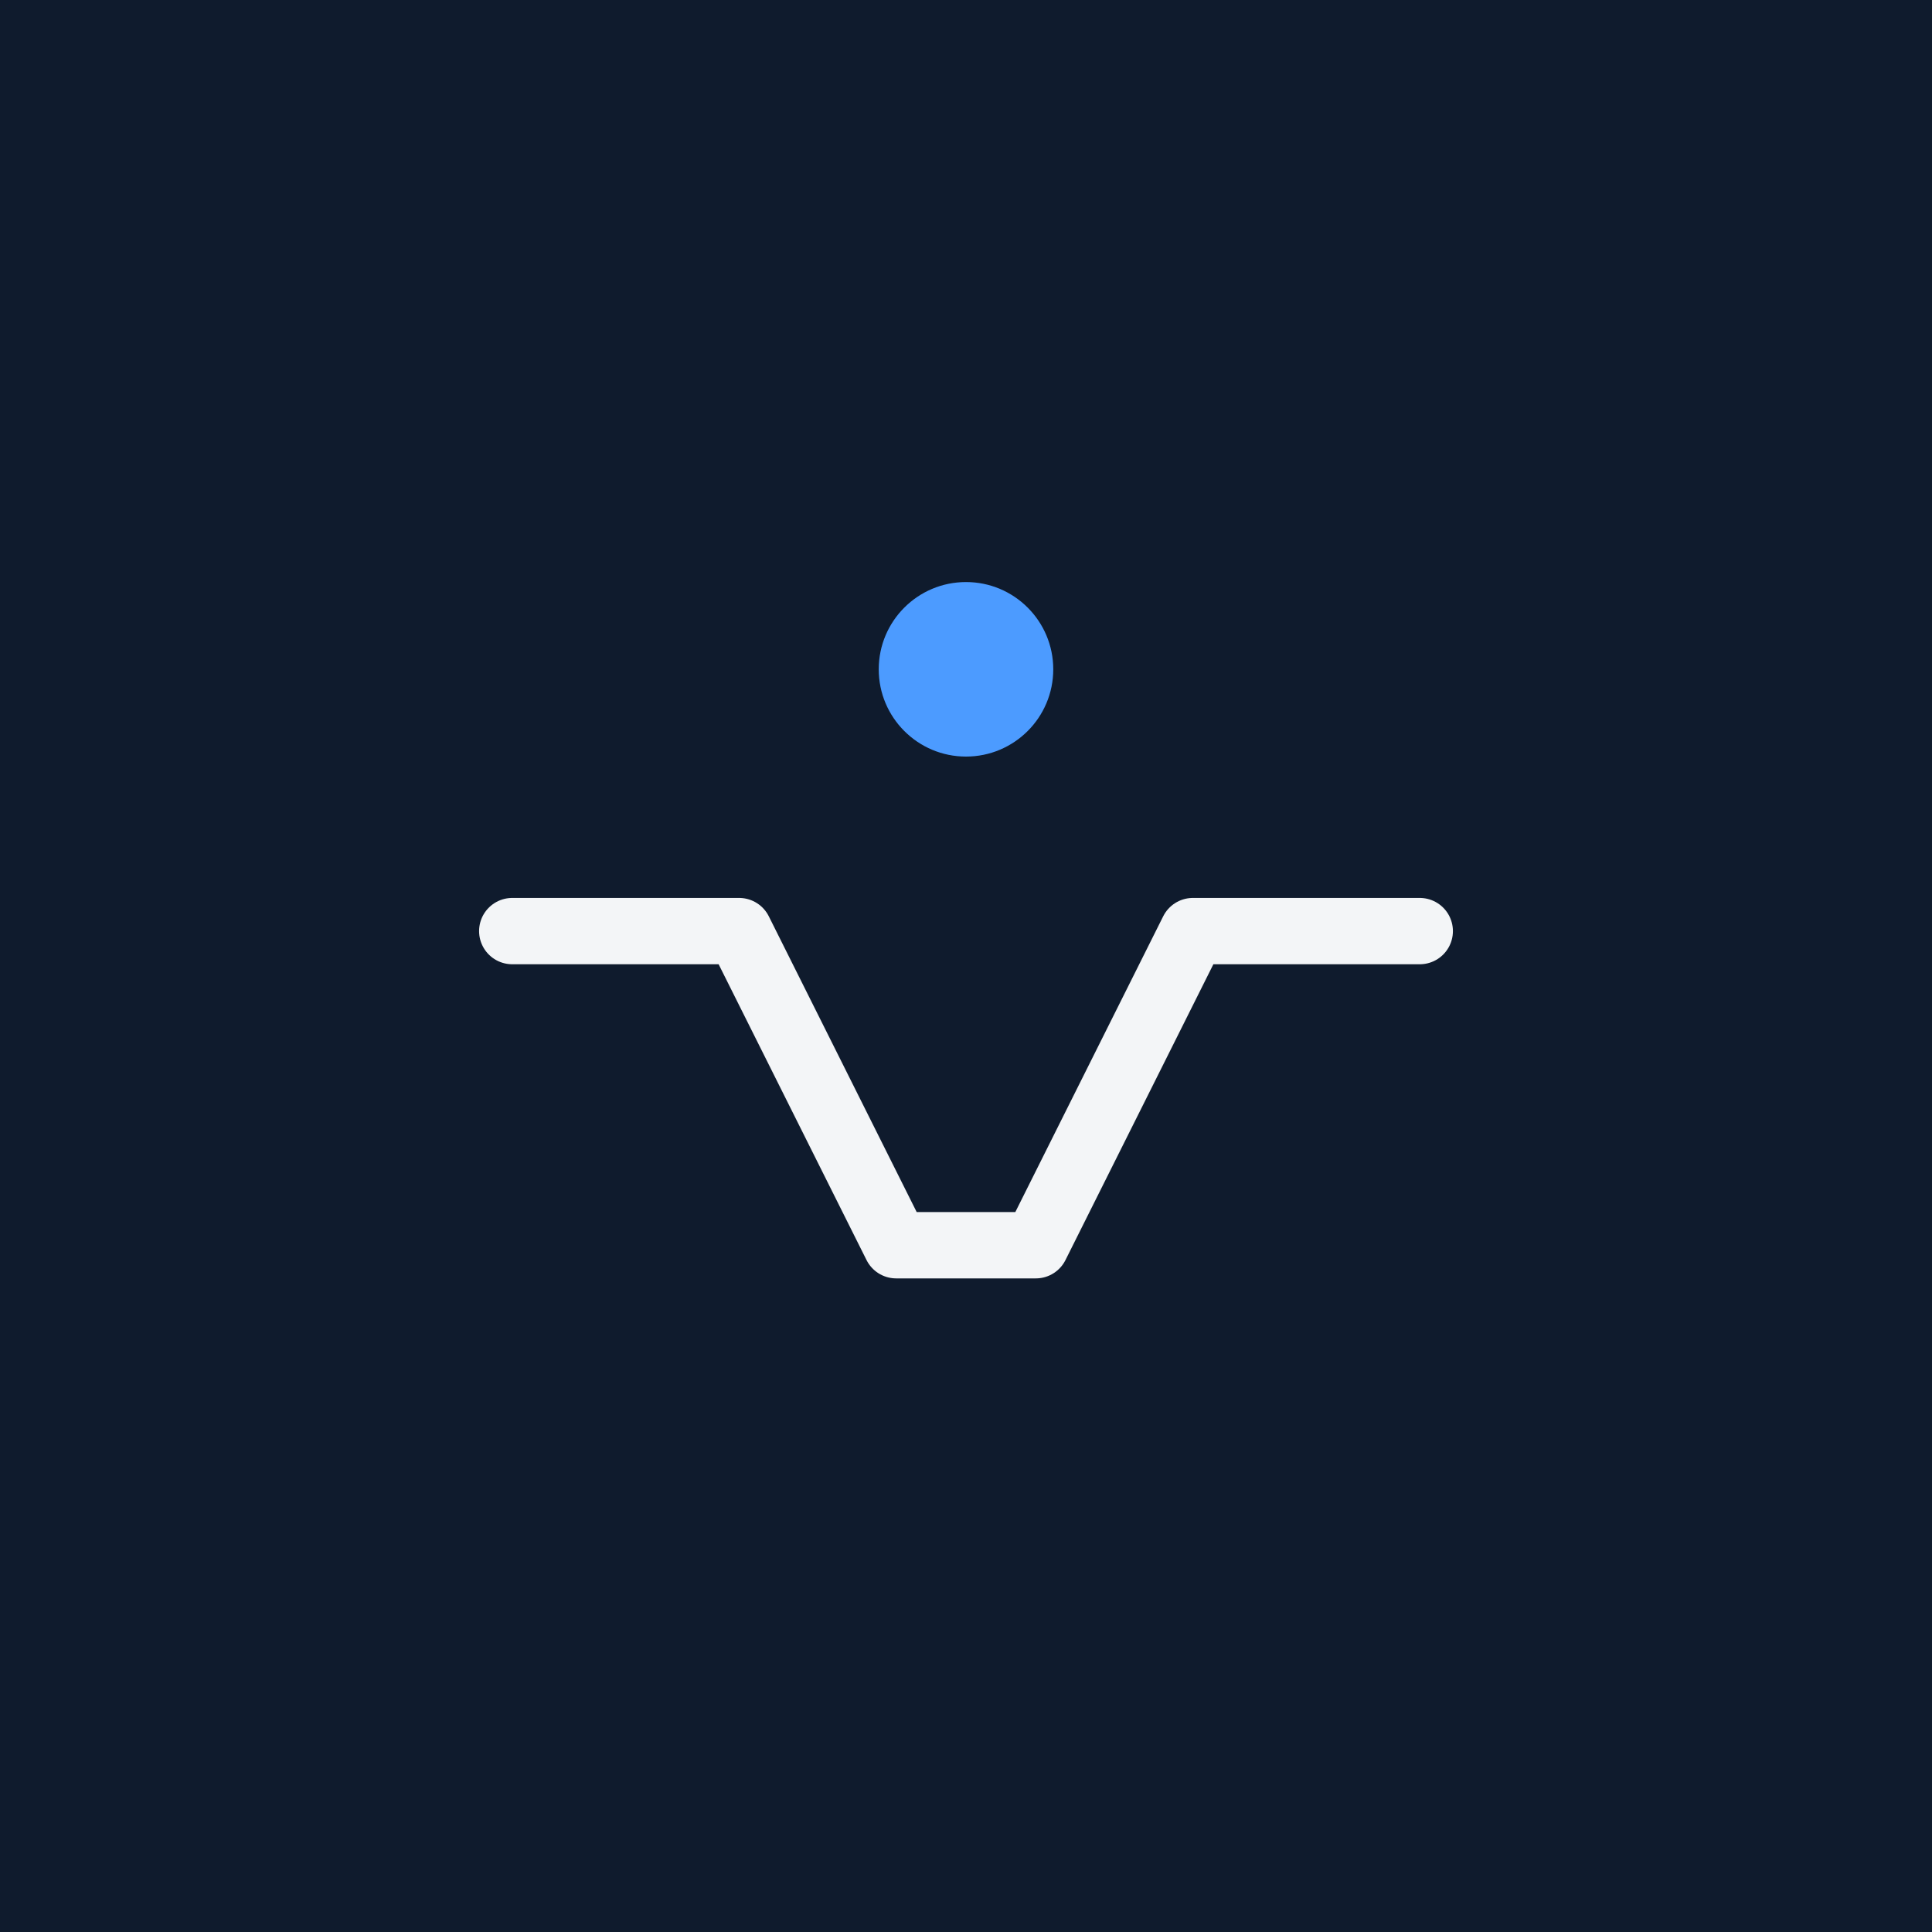
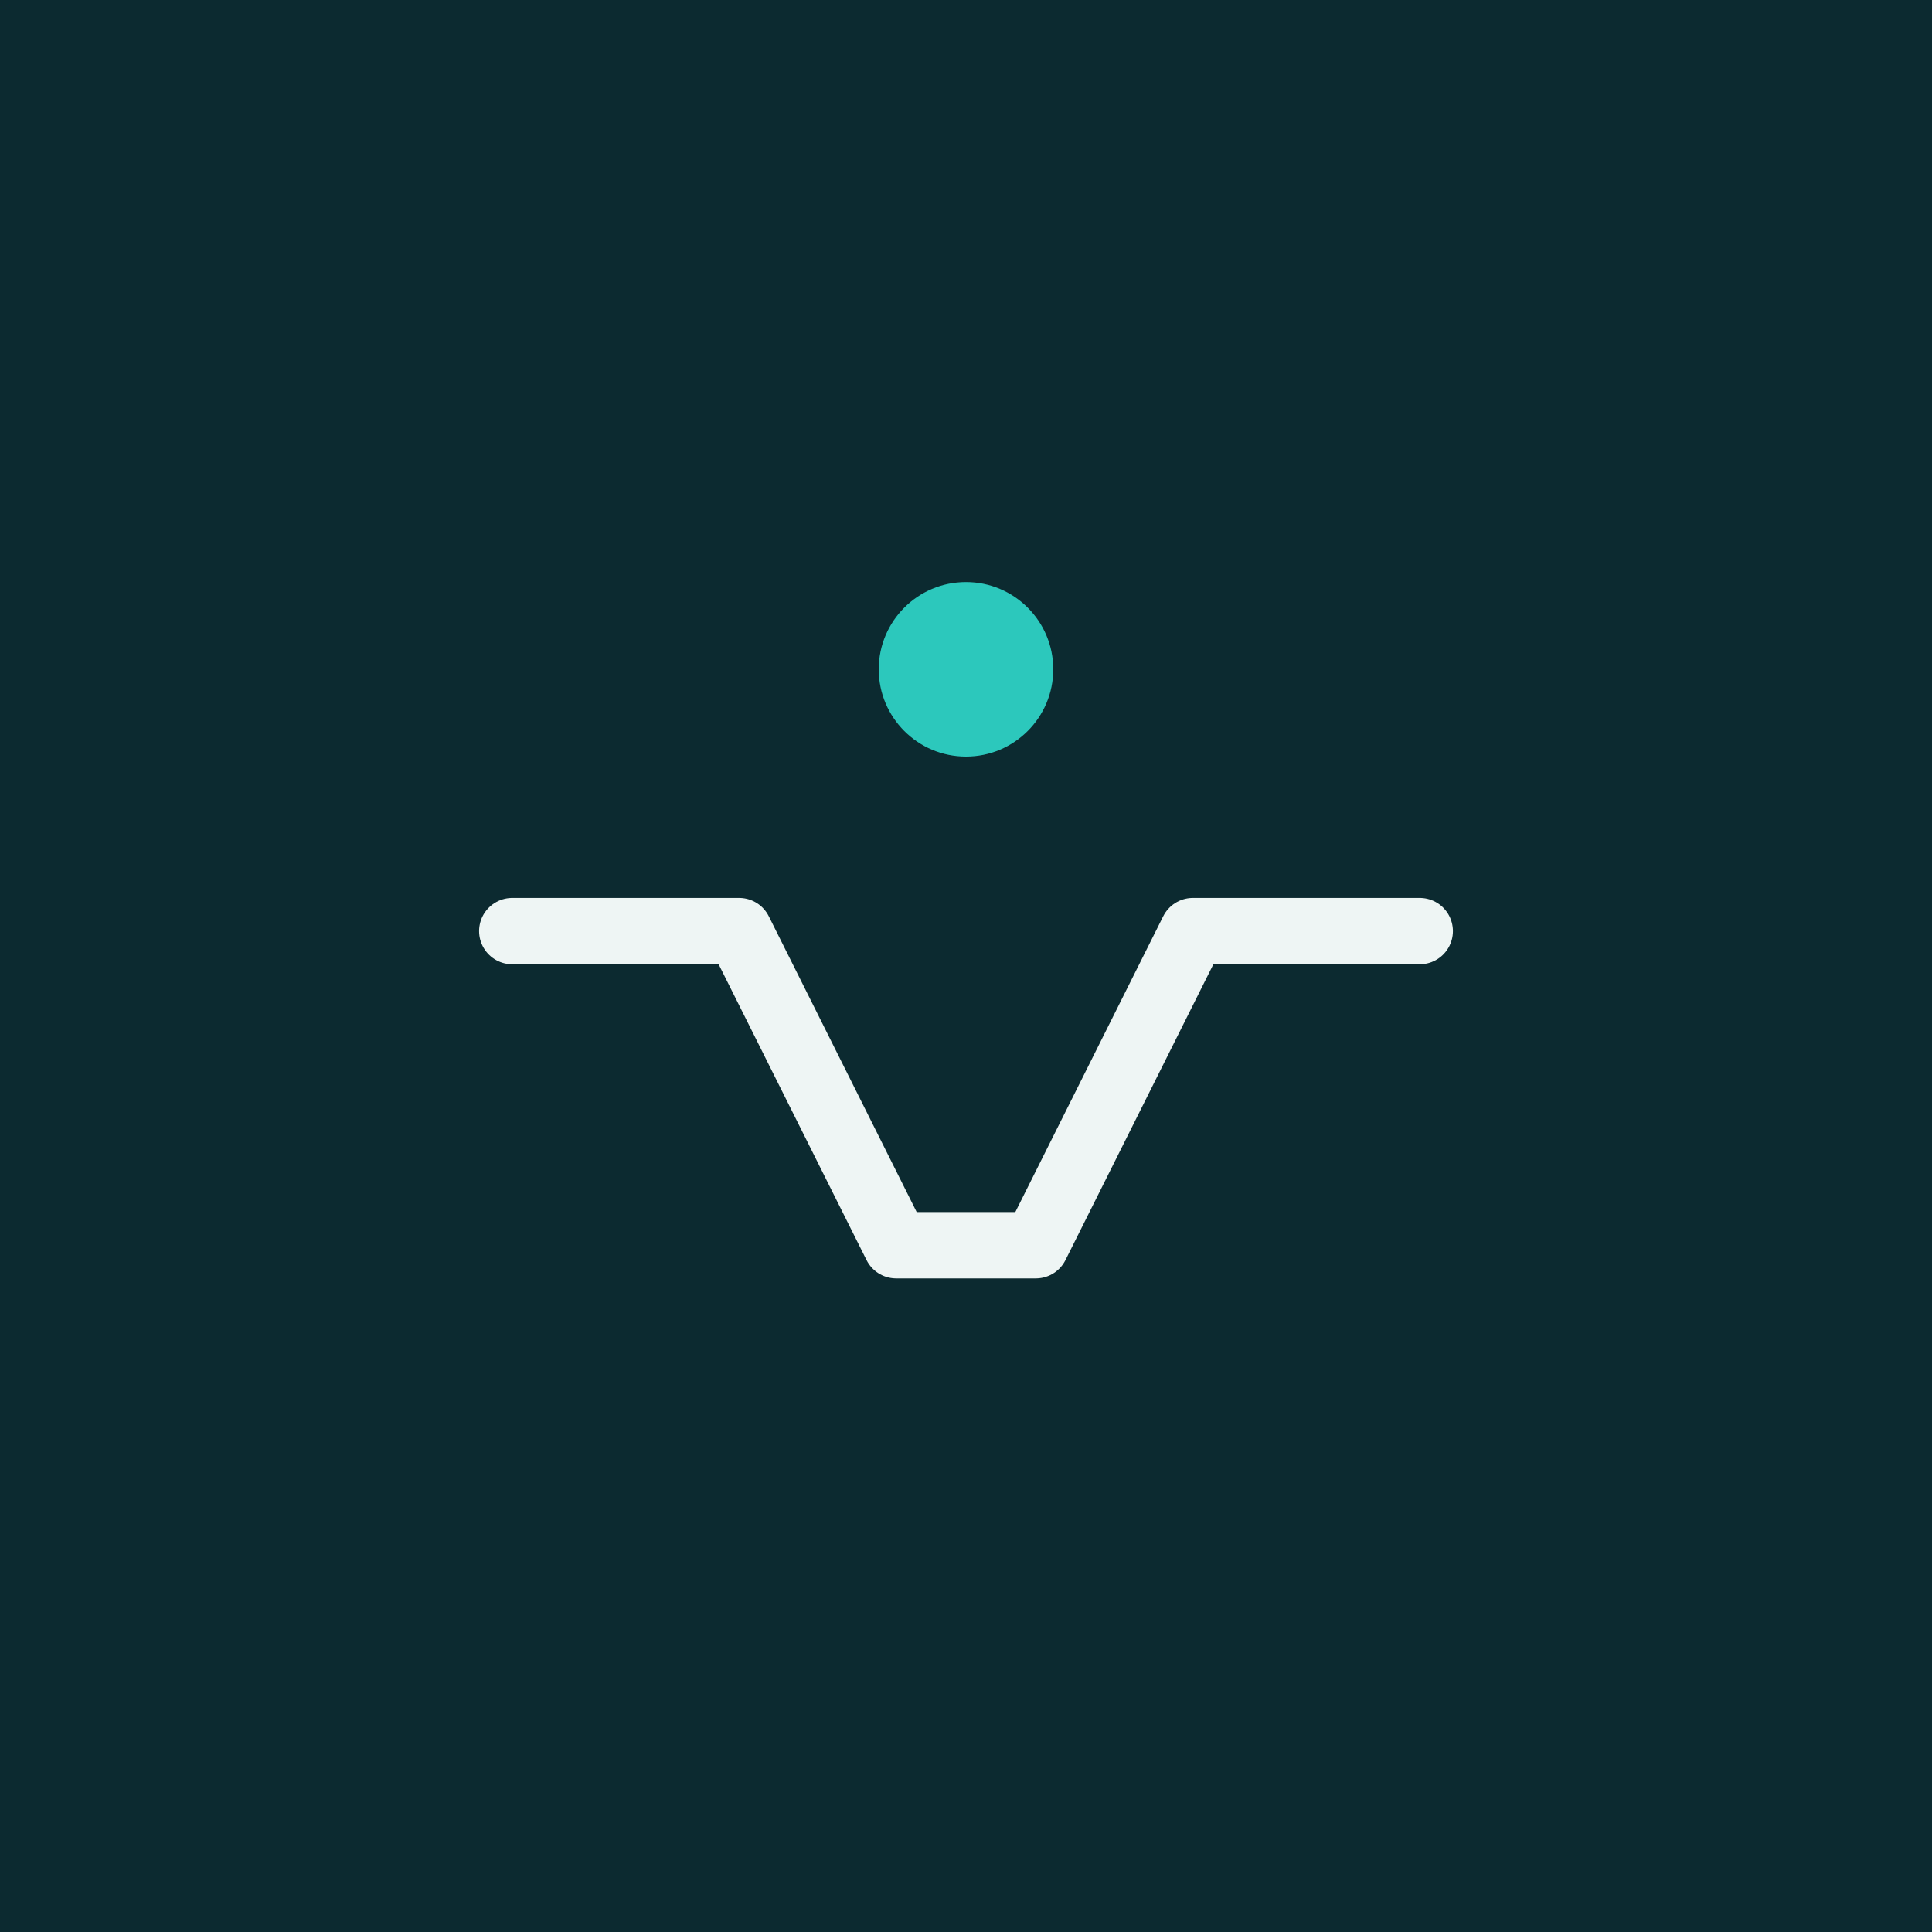
<svg xmlns="http://www.w3.org/2000/svg" viewBox="0 0 512 512">
-   <rect width="512" height="512" fill="#0F1B2D" />
+   <rect width="512" height="512" fill="#0C2A30" />
  <g transform="translate(108 108) scale(4.625)">
-     <circle cx="32" cy="15" r="5" fill="#4C9BFF" />
-     <path d="M6 30H19L28 48H36L45 30H58" fill="none" stroke="#F3F5F7" stroke-width="3.8" stroke-linecap="round" stroke-linejoin="round" />
+     <circle cx="32" cy="15" r="5" fill="#2CC8BC" />
+     <path d="M6 30H19L28 48H36L45 30H58" fill="none" stroke="#EEF5F4" stroke-width="3.8" stroke-linecap="round" stroke-linejoin="round" />
  </g>
</svg>
